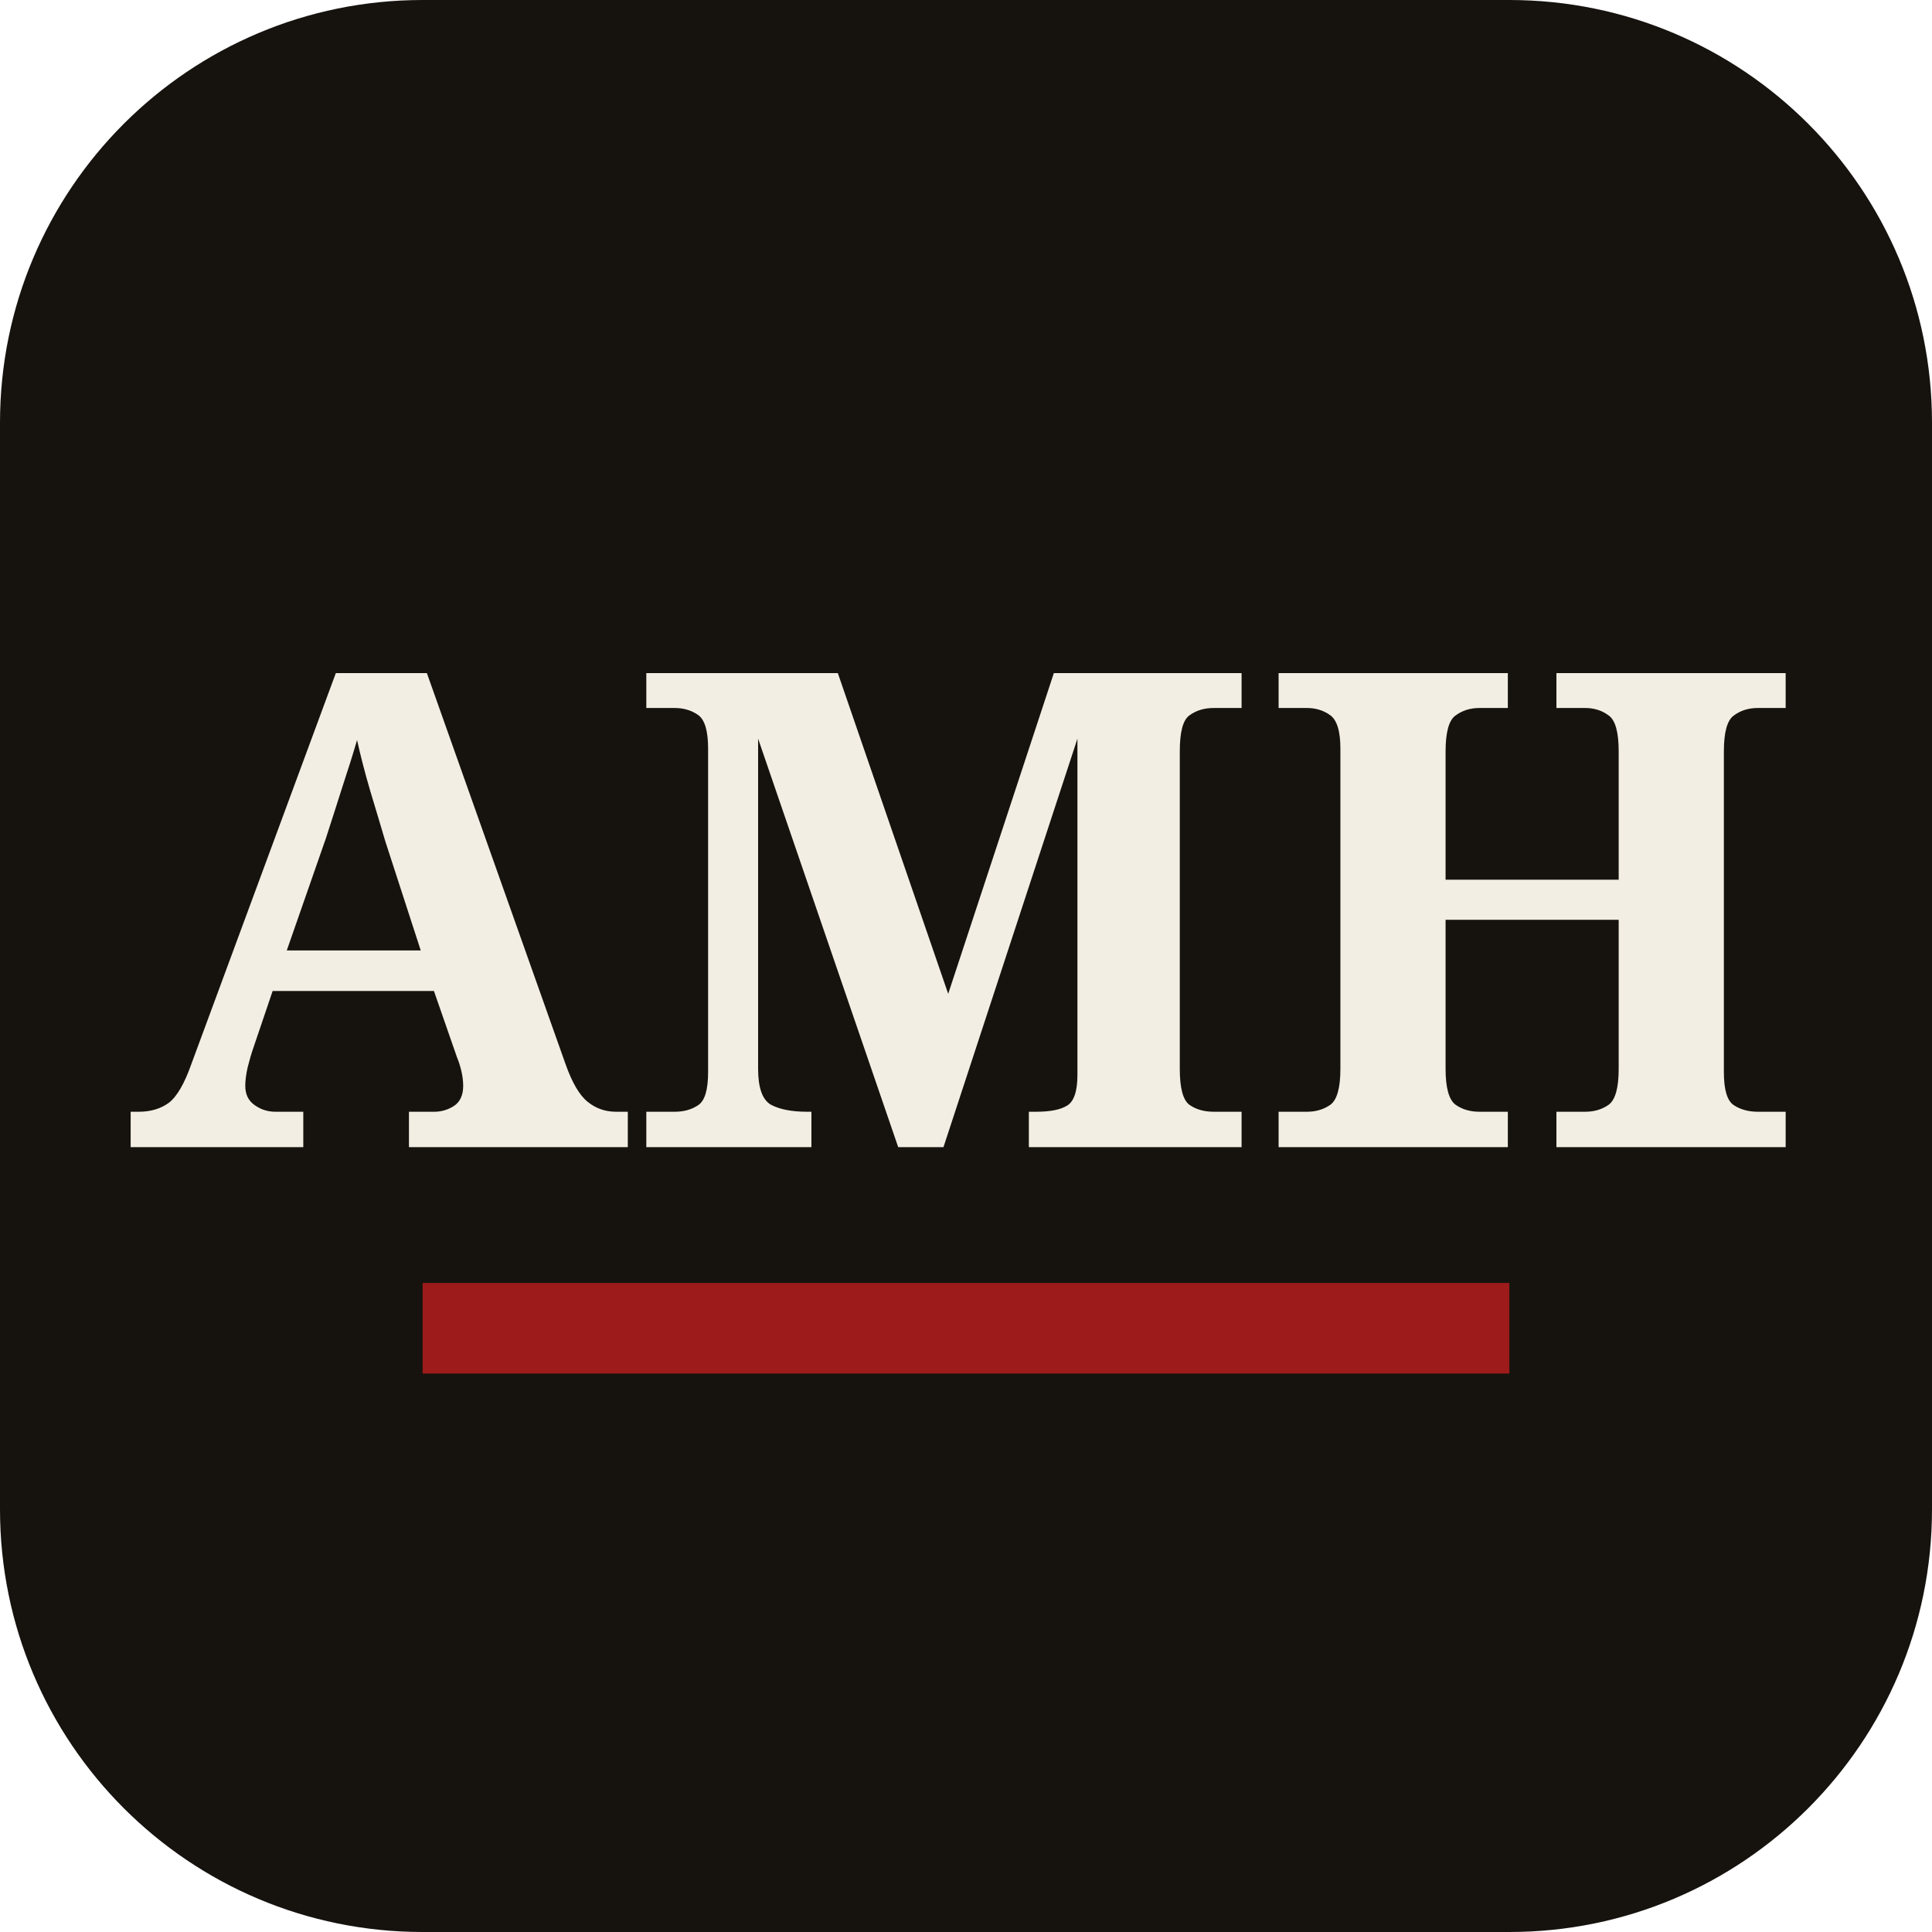
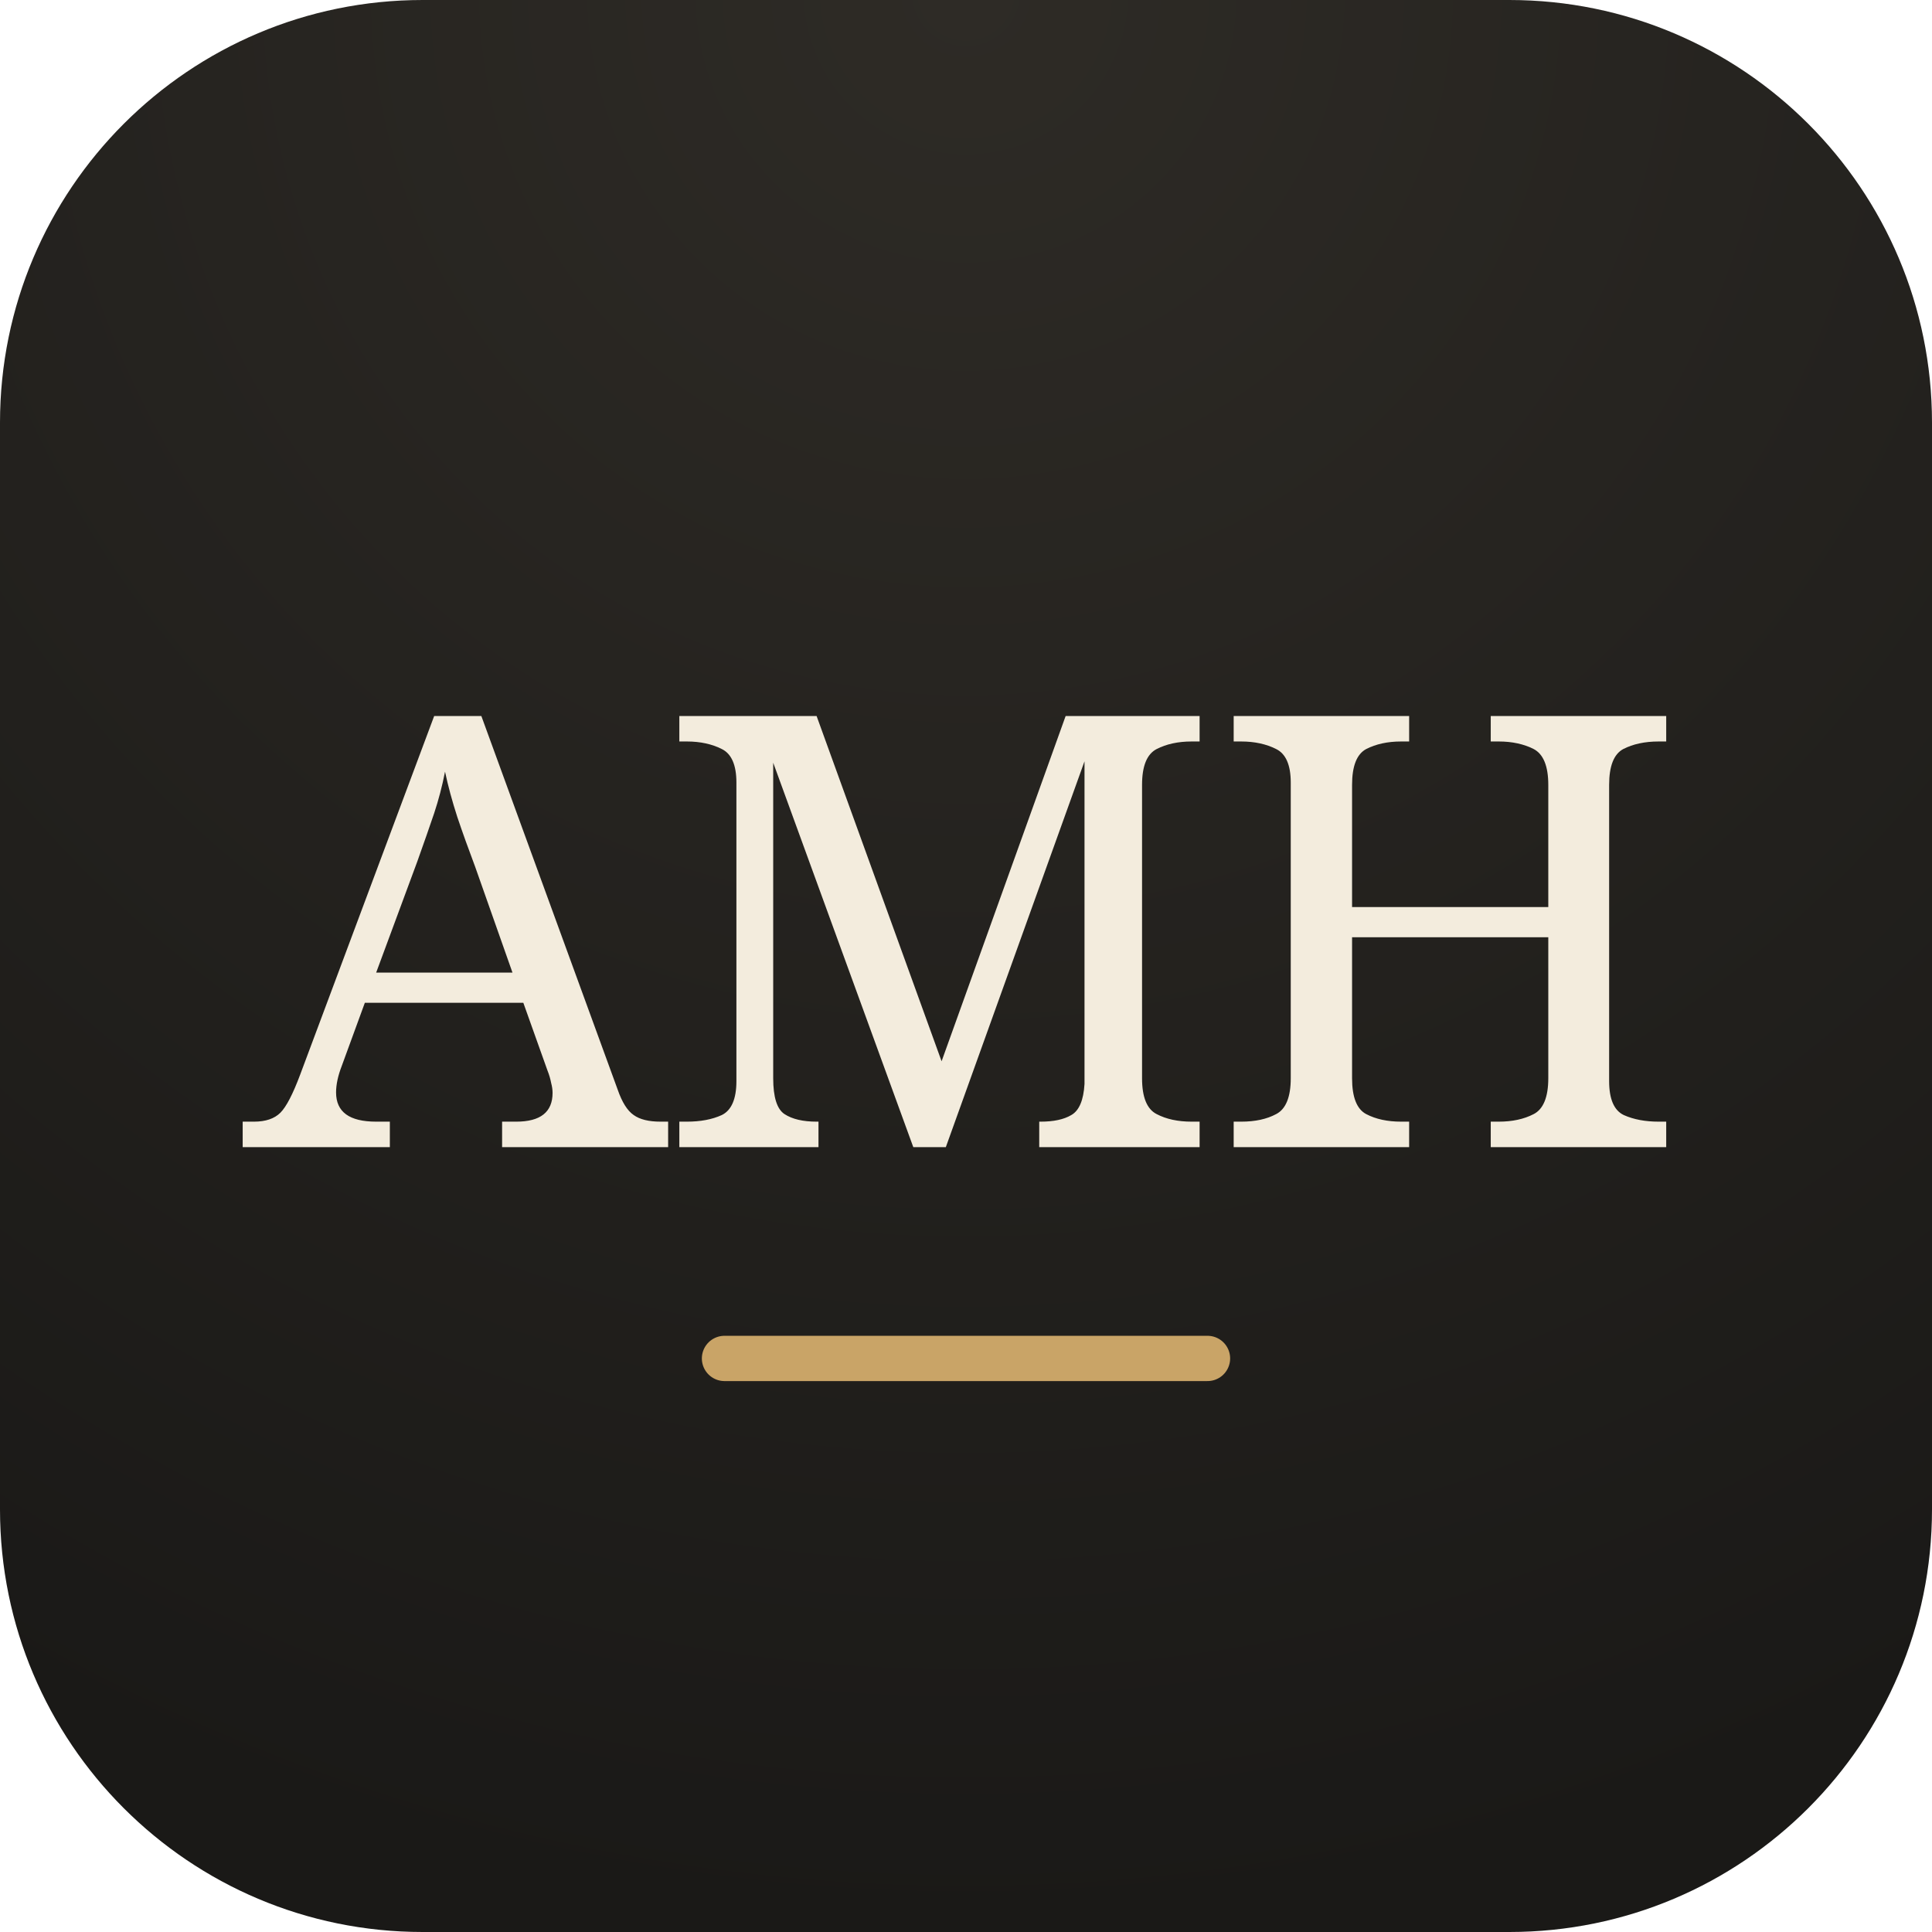
<svg xmlns="http://www.w3.org/2000/svg" viewBox="0 0 64 64">
-   <rect width="64" height="64" rx="14" fill="#16130F" />
-   <path d="M14 44h36" stroke="#9E1B1B" stroke-width="3" />
-   <text x="32" y="38" text-anchor="middle" font-family="Iowan Old Style, Georgia, serif" font-size="22" font-weight="700" fill="#F3EEE3">AMH</text>
+   <defs>
+     <radialGradient id="g" cx="50%" cy="0%" r="100%">
+       <stop offset="0" stop-color="#2e2b26" />
+       <stop offset="1" stop-color="#1a1917" />
+     </radialGradient>
+   </defs>
+   <rect width="64" height="64" rx="14" fill="url(#g)" />
+   <text x="32" y="38" text-anchor="middle" font-family="New York, Iowan Old Style, Georgia, serif" font-size="20" font-weight="400" letter-spacing="-0.4" fill="#f3ecdd">AMH</text>
+   <path d="M24 45h16" stroke="#c9a467" stroke-width="1.5" stroke-linecap="round" />
</svg>
